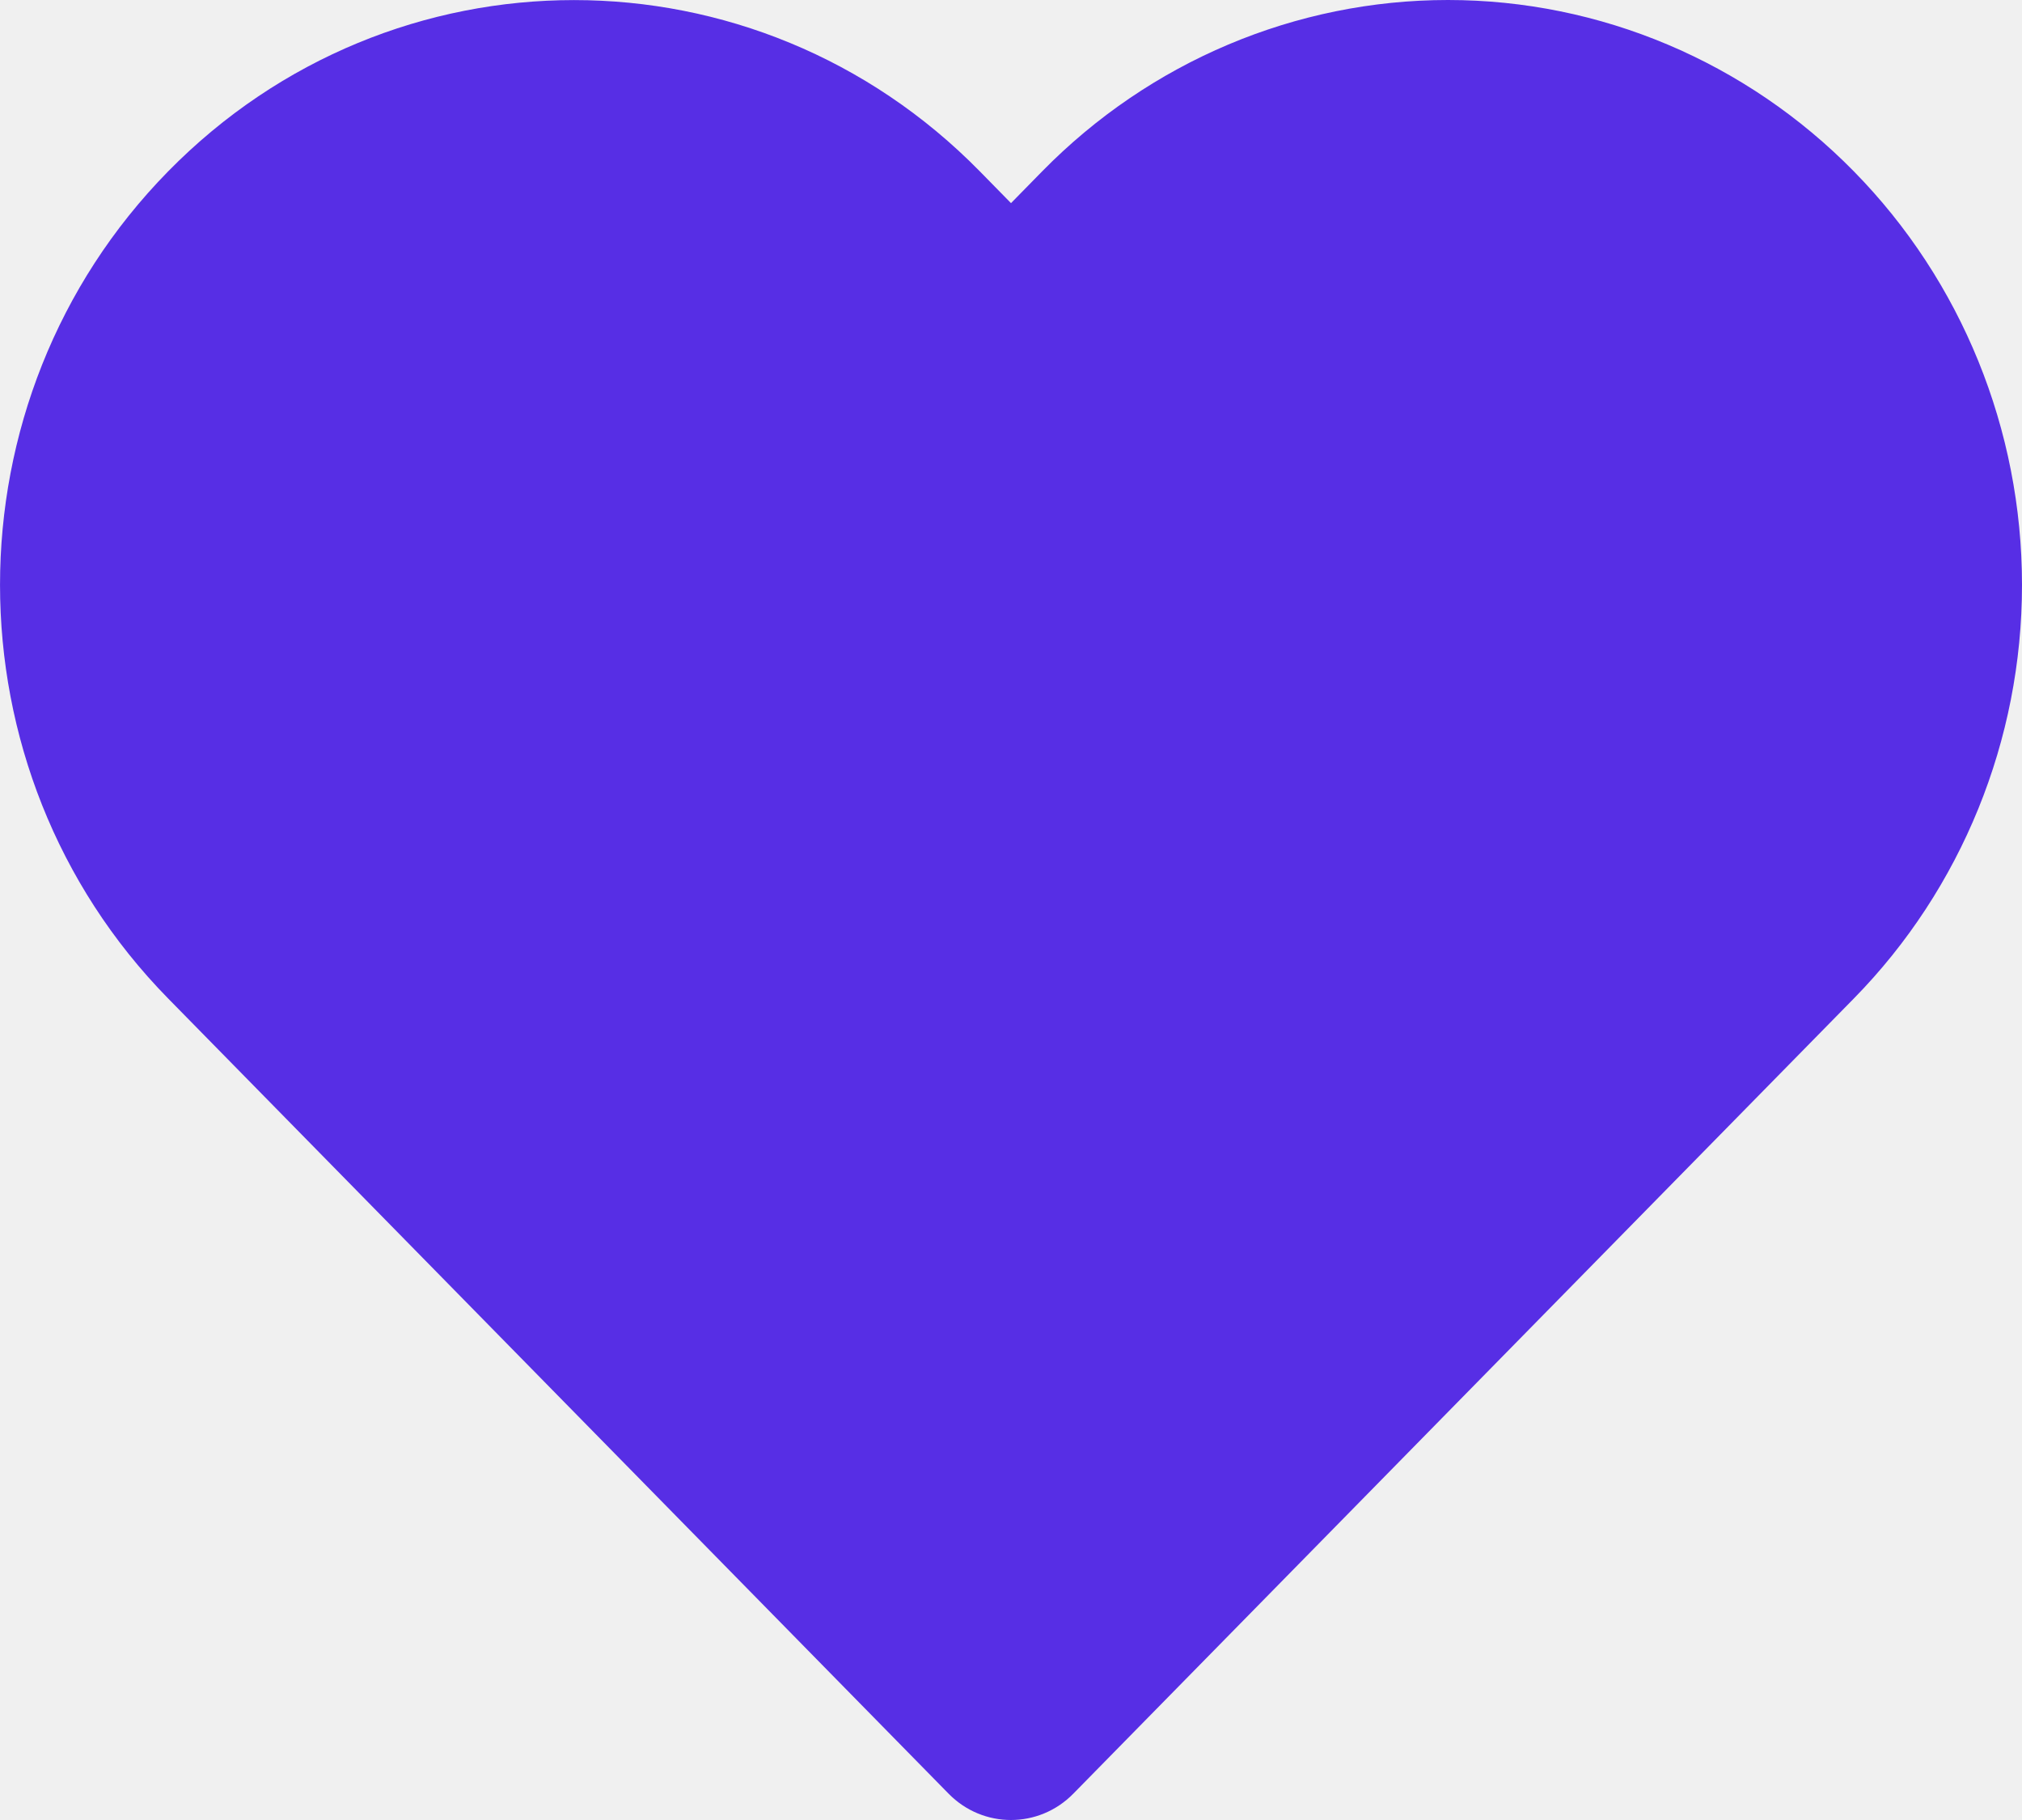
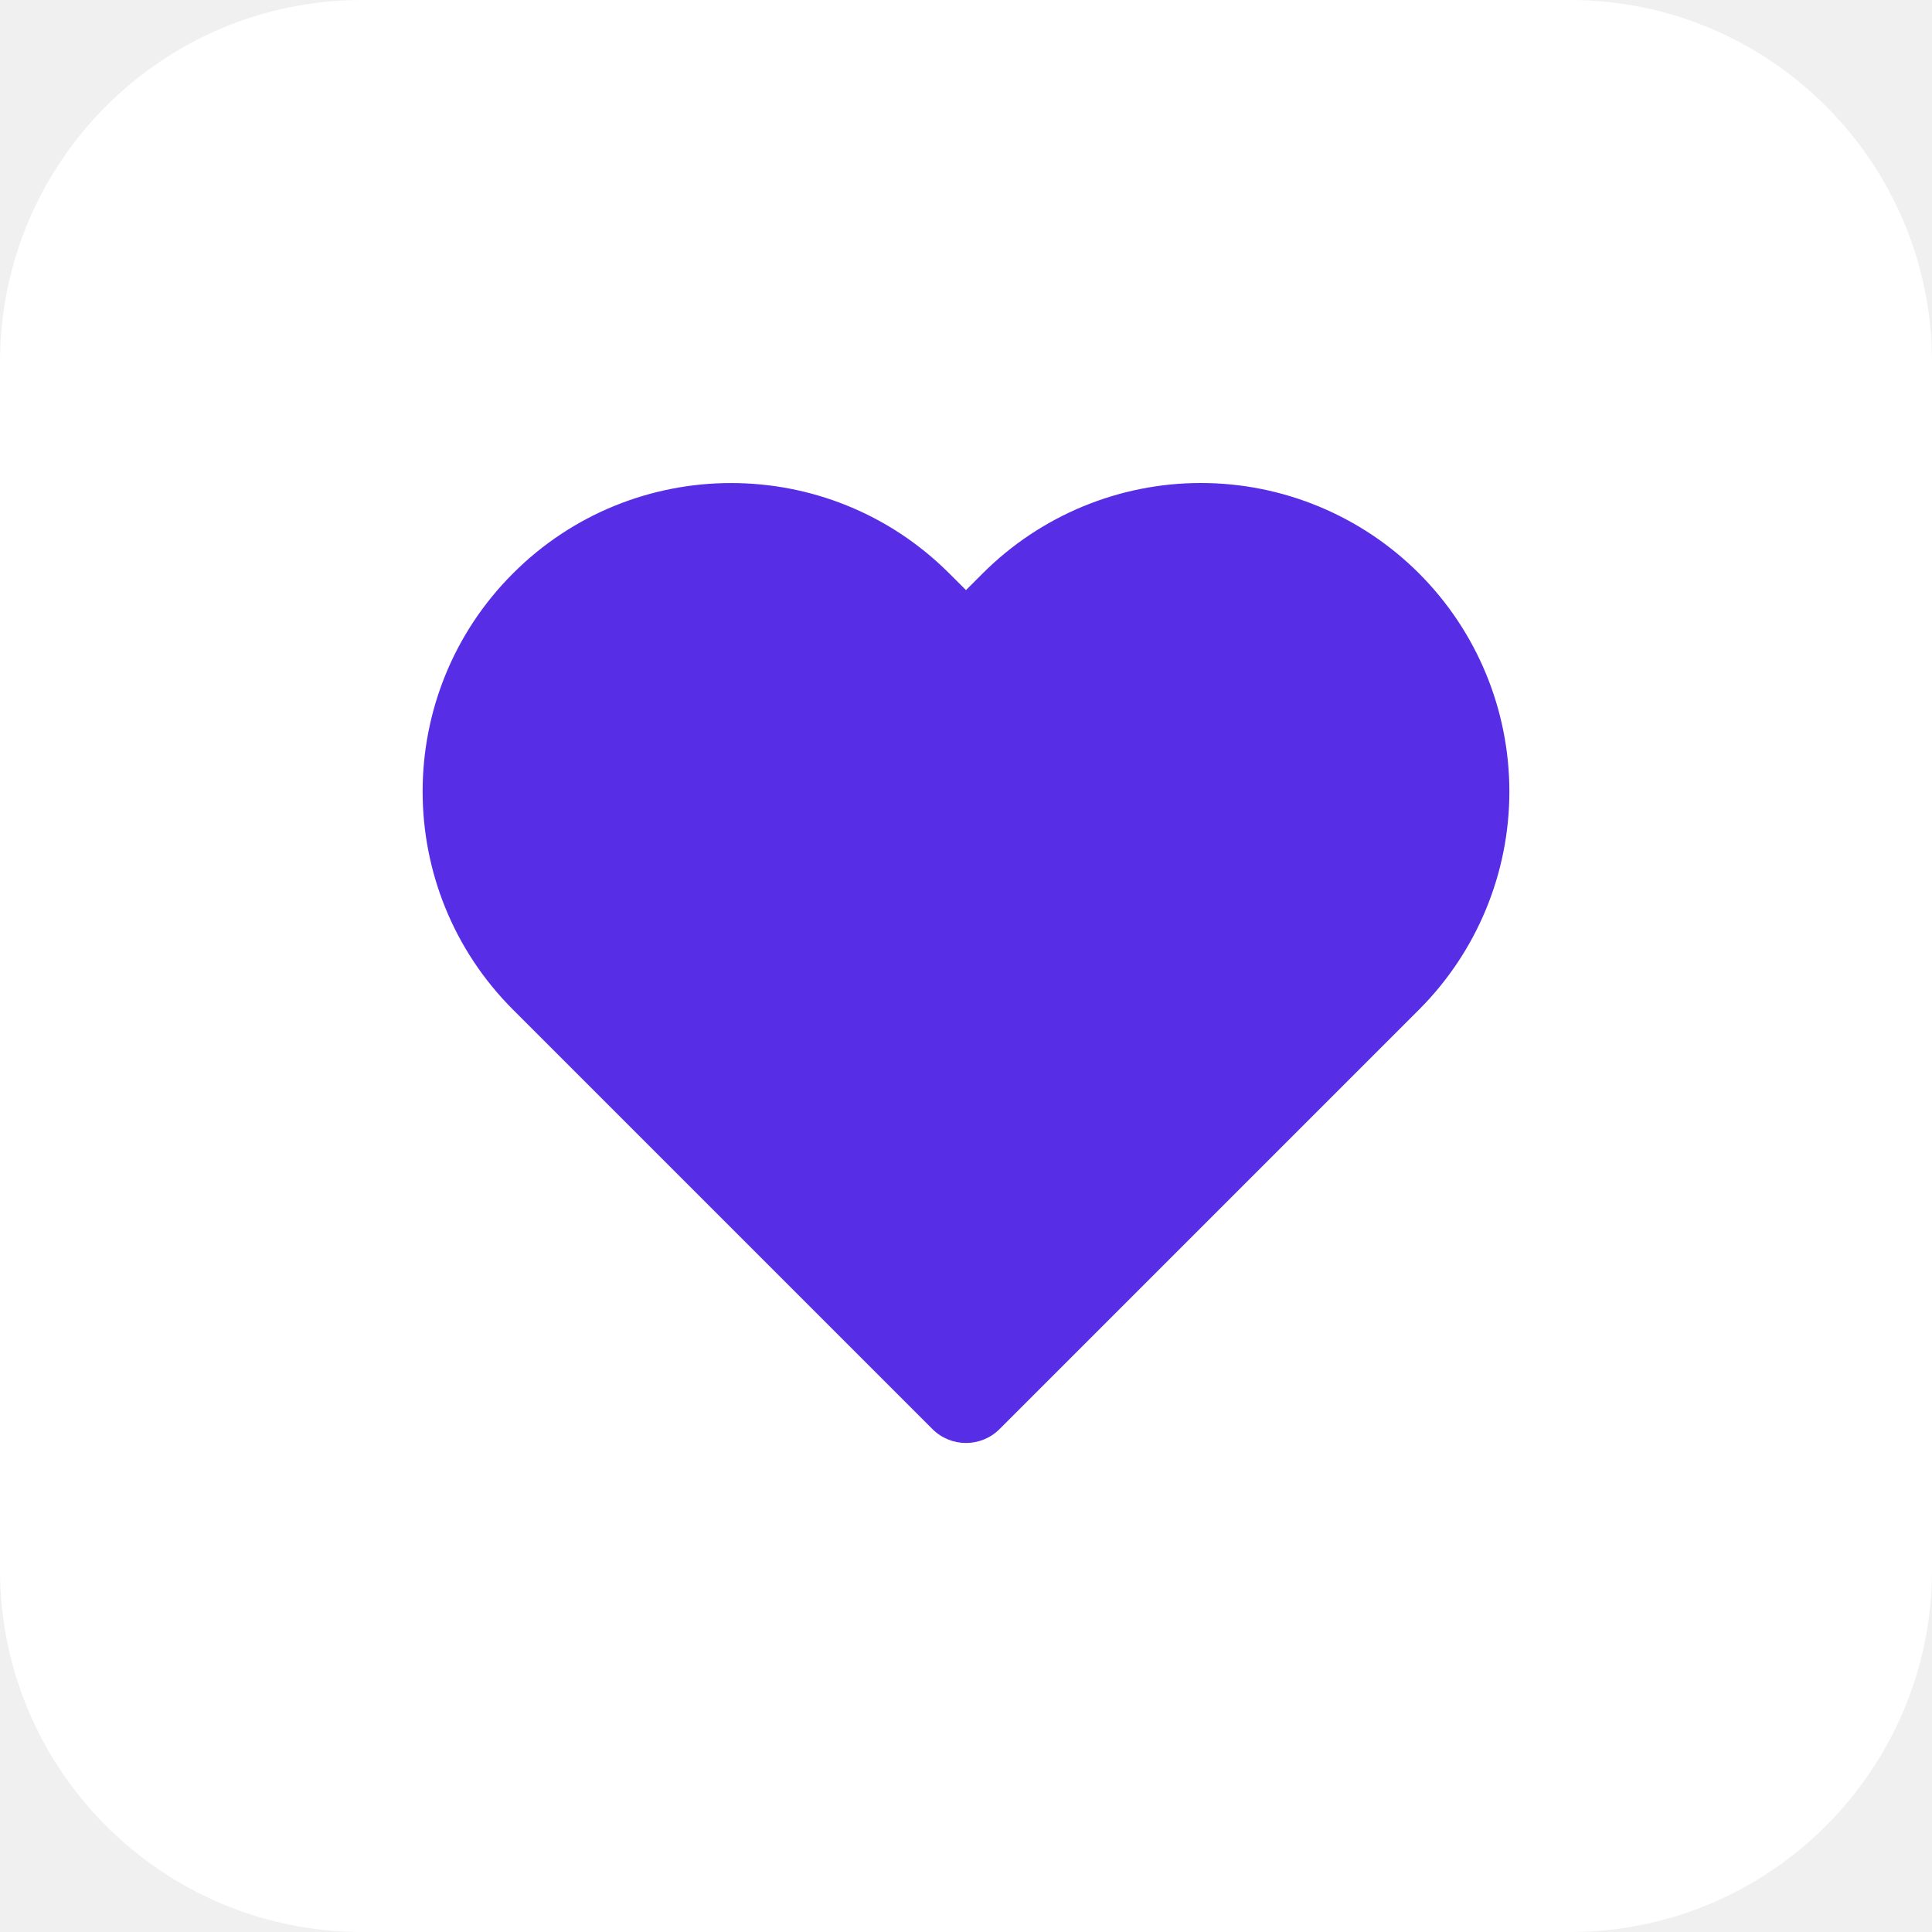
- <svg xmlns="http://www.w3.org/2000/svg" xmlns:xlink="http://www.w3.org/1999/xlink" width="20px" height="18px" viewBox="0 0 20 18" version="1.1">
+ <svg xmlns="http://www.w3.org/2000/svg" xmlns:xlink="http://www.w3.org/1999/xlink" width="32px" height="32px" viewBox="0 0 32 32" version="1.1">
  <defs>
-     <path d="M275.322,427 C276.828,427 278.272,427.61 279.337,428.695 C280.402,429.779 281,431.25 281,432.785 C281,434.319 280.402,435.79 279.337,436.875 L271.617,444.739 C271.276,445.087 270.723,445.087 270.382,444.739 L262.663,436.875 C260.446,434.616 260.446,430.953 262.663,428.695 C264.88,426.436 268.475,426.436 270.692,428.695 L271,429.009 L271.308,428.695 C272.372,427.61 273.816,427 275.322,427 Z" id="path-1" />
+     <path d="M16.277,9.497 C17.235,8.539 18.535,8 19.89,8 C21.245,8 22.545,8.539 23.503,9.497 C24.461,10.455 25,11.755 25,13.11 C25,14.465 24.461,15.765 23.503,16.723 L16.556,23.67 C16.249,23.977 15.751,23.977 15.444,23.67 L8.497,16.723 C6.501,14.727 6.501,11.492 8.497,9.497 C10.492,7.502 13.727,7.502 15.722,9.497 L16,9.774 L16.277,9.497 Z M16,22.003 L21.559,16.444 L22.392,15.611 C23.055,14.948 23.428,14.048 23.428,15.611 L16,22.003 Z" id="path-1" />
  </defs>
  <g id="GIFOS" stroke="none" stroke-width="1" fill="none" fill-rule="evenodd">
-     <g id="24-Mobile-Gifo-Max" transform="translate(-261, -427)">
-       <mask id="mask-2" fill="white">
-         <use xlink:href="#path-1" />
-       </mask>
-       <use id="icon-fav-active" fill="#572EE5" fill-rule="nonzero" xlink:href="#path-1" />
+     <g id="00-UI-Kit" transform="translate(-858, -2777)">
+       <g id="icon-fav-hover" transform="translate(858, 2777)">
+         <rect id="Rectangle-Copy-7" fill="#FFFFFF" fill-rule="nonzero" x="0" y="0" width="32" height="32" rx="6" />
+         <mask id="mask-2" fill="white">
+           <use xlink:href="#path-1" />
+         </mask>
+         <use fill="#572EE5" fill-rule="nonzero" xlink:href="#path-1" />
+       </g>
    </g>
  </g>
</svg>
